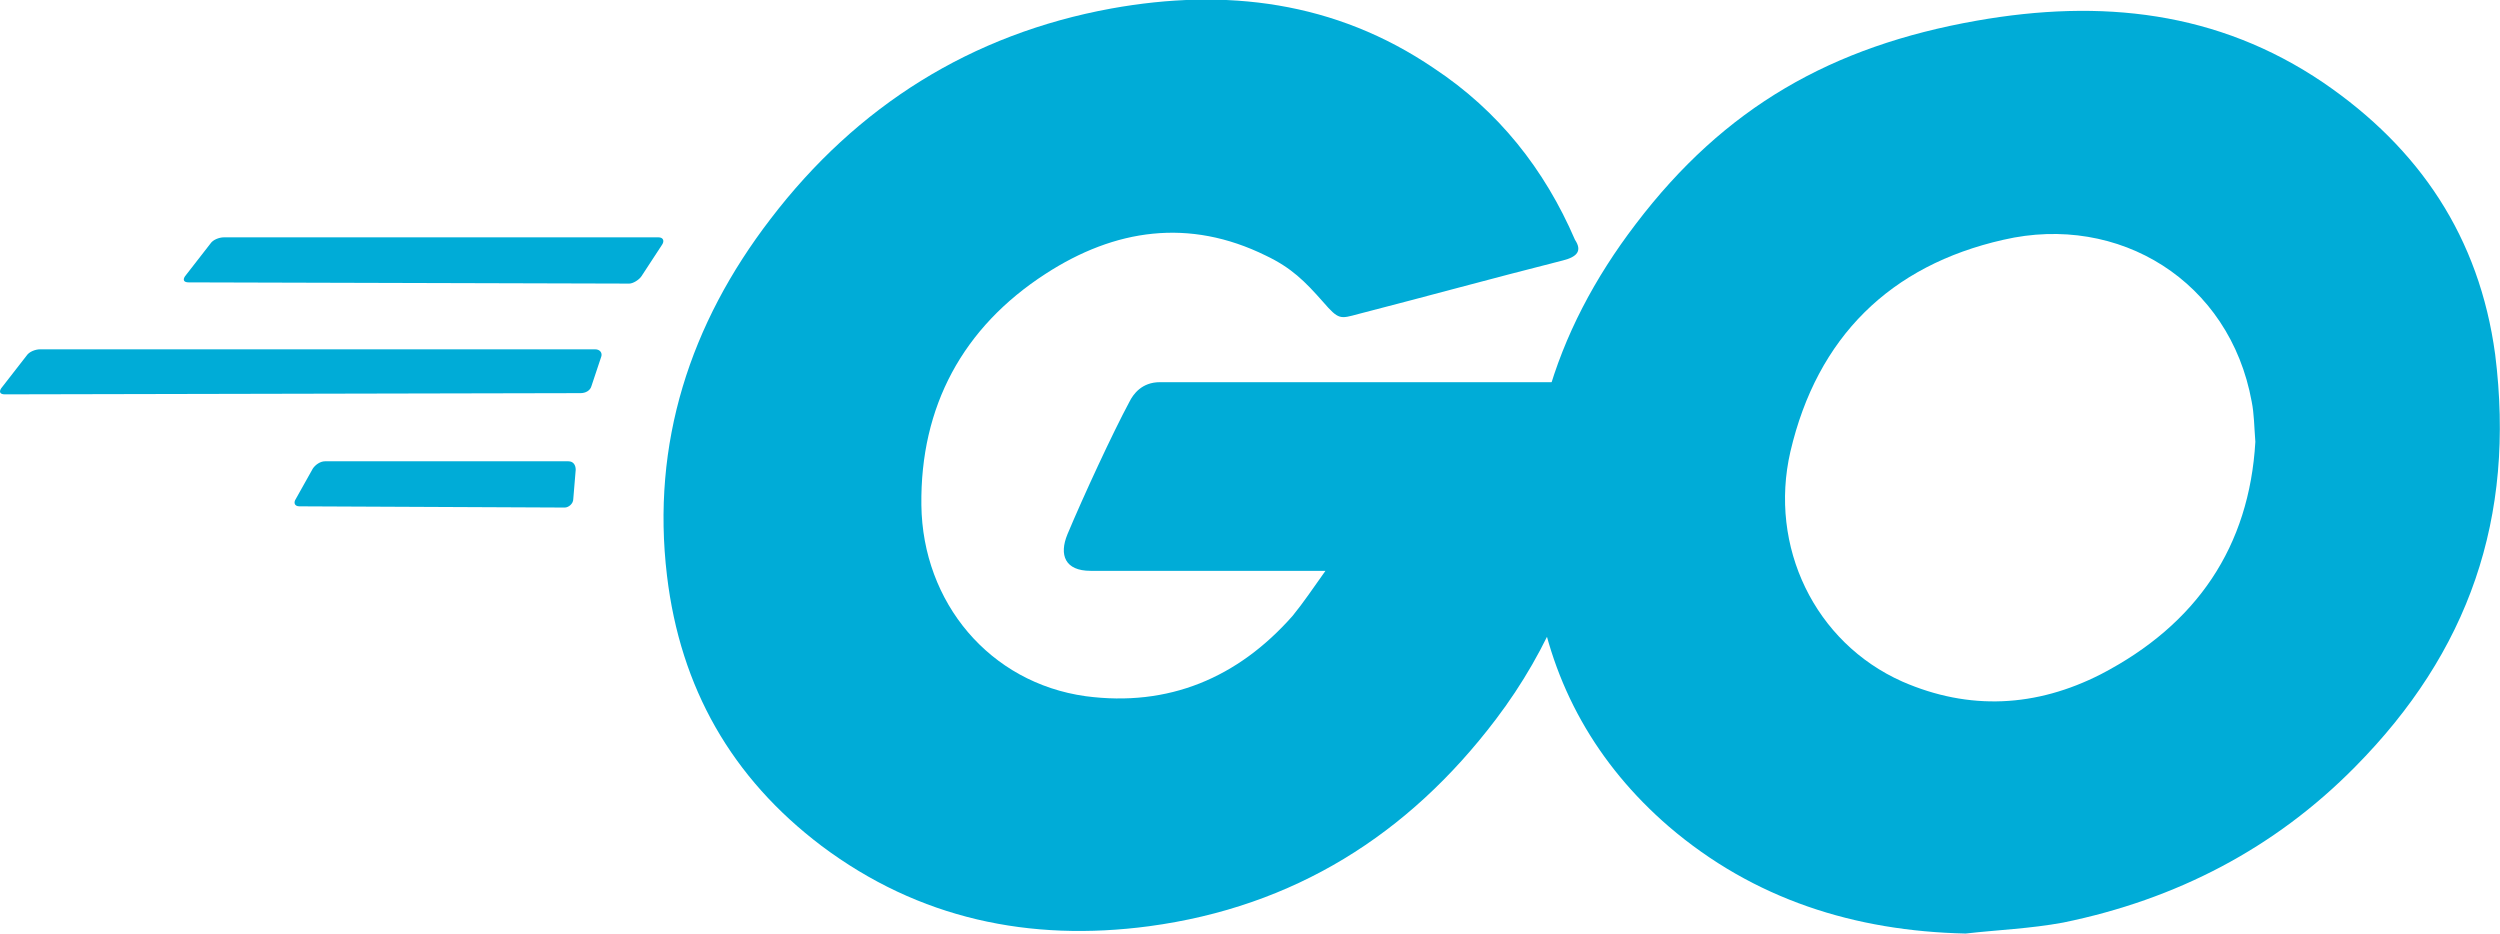
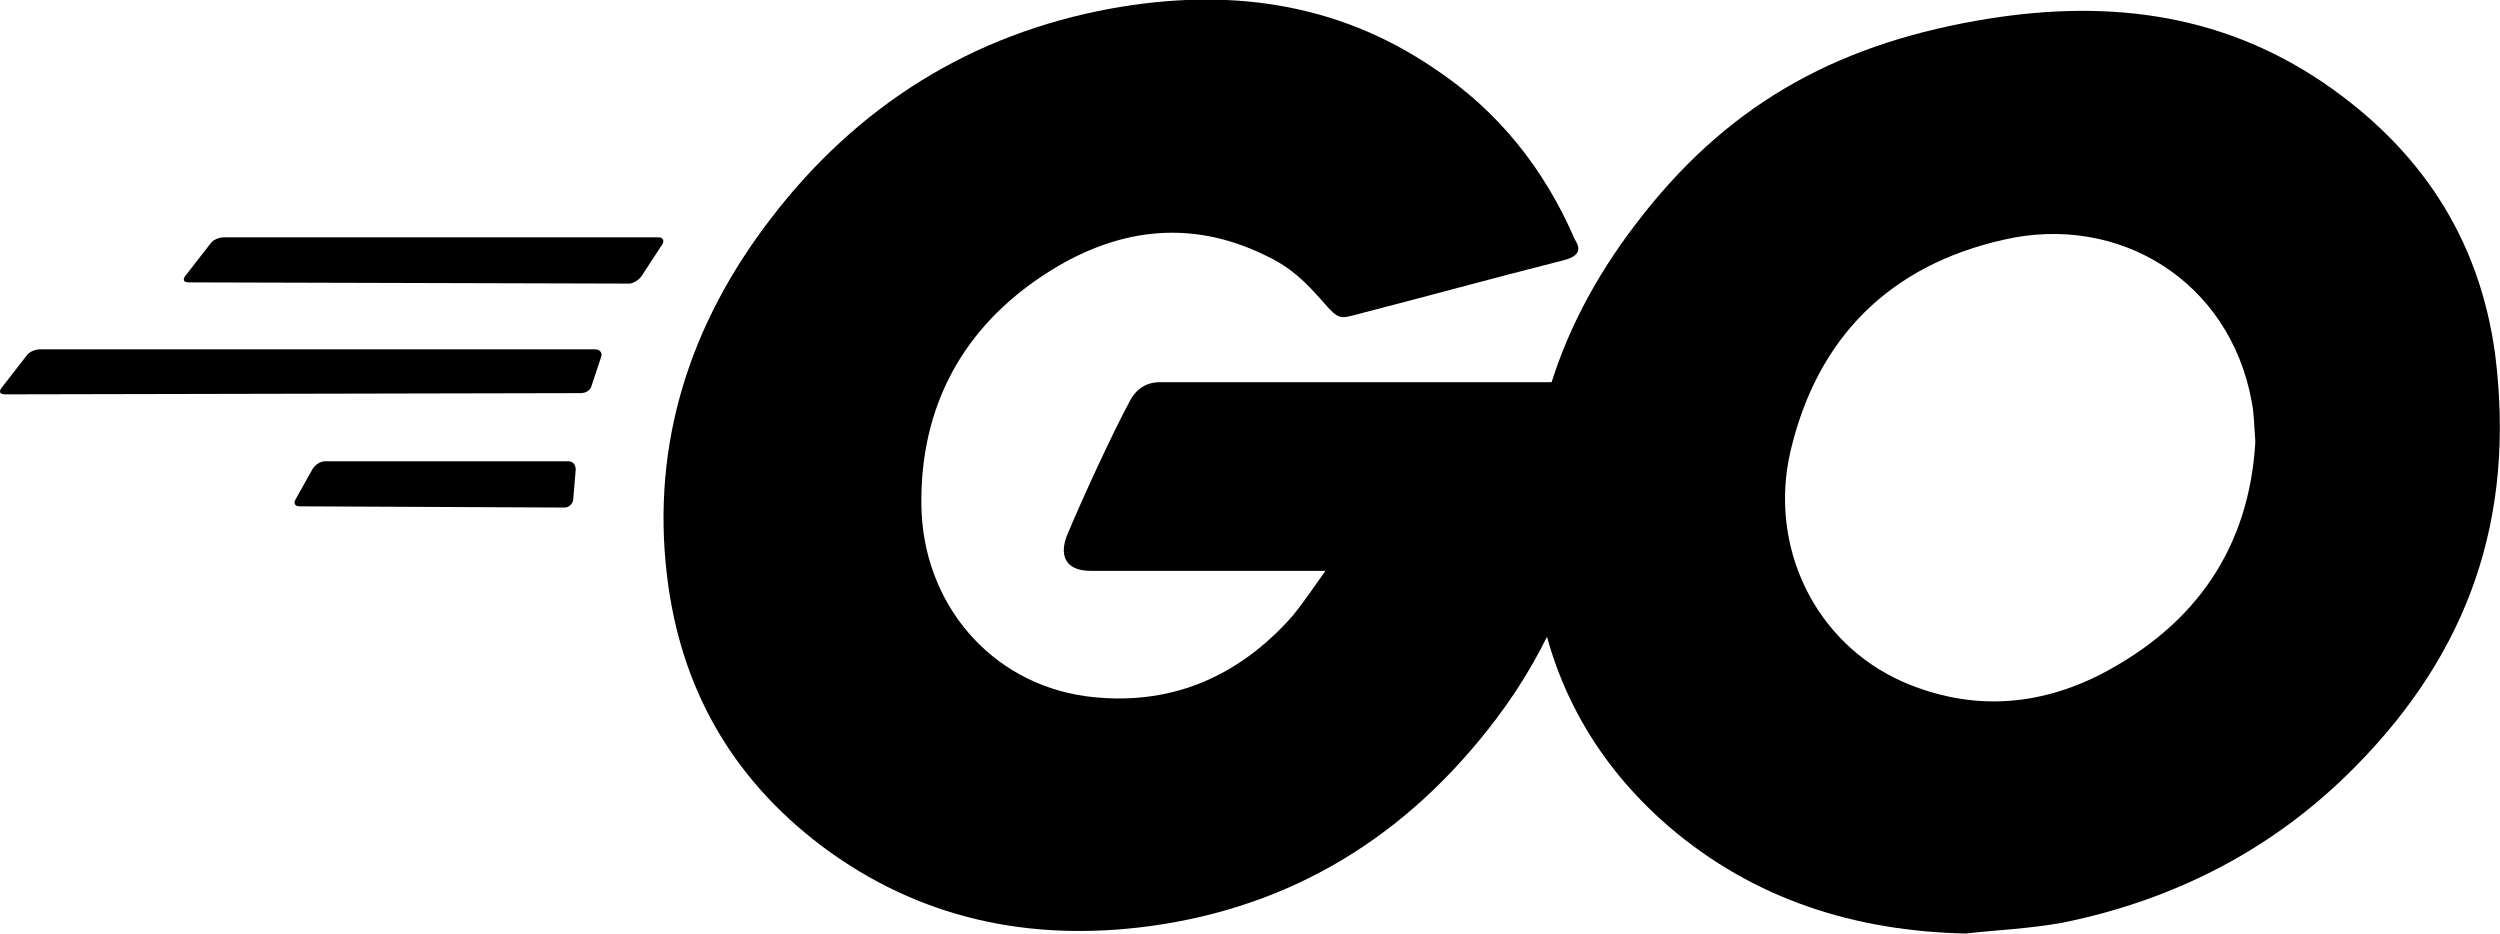
<svg xmlns="http://www.w3.org/2000/svg" version="1.1" id="Layer_1" x="0px" y="0px" viewBox="0 0 205.4 76.7" style="enable-background:new 0 0 205.4 76.7;" xml:space="preserve">
  <style type="text/css">
	.st0{fill:#00ACD7;}
</style>
  <g>
    <g>
      <g>
        <g>
-           <path class="st0" d="M15.5,23.2c-0.4,0-0.5-0.2-0.3-0.5l2.1-2.7c0.2-0.3,0.7-0.5,1.1-0.5h35.7c0.4,0,0.5,0.3,0.3,0.6l-1.7,2.6      c-0.2,0.3-0.7,0.6-1,0.6L15.5,23.2z" />
+           <path className="st0" d="M15.5,23.2c-0.4,0-0.5-0.2-0.3-0.5l2.1-2.7c0.2-0.3,0.7-0.5,1.1-0.5h35.7c0.4,0,0.5,0.3,0.3,0.6l-1.7,2.6      c-0.2,0.3-0.7,0.6-1,0.6L15.5,23.2z" />
        </g>
      </g>
    </g>
    <g>
      <g>
        <g>
-           <path class="st0" d="M0.4,32.4c-0.4,0-0.5-0.2-0.3-0.5l2.1-2.7c0.2-0.3,0.7-0.5,1.1-0.5h45.6c0.4,0,0.6,0.3,0.5,0.6l-0.8,2.4      c-0.1,0.4-0.5,0.6-0.9,0.6L0.4,32.4z" />
+           <path className="st0" d="M0.4,32.4c-0.4,0-0.5-0.2-0.3-0.5l2.1-2.7c0.2-0.3,0.7-0.5,1.1-0.5h45.6c0.4,0,0.6,0.3,0.5,0.6l-0.8,2.4      c-0.1,0.4-0.5,0.6-0.9,0.6L0.4,32.4z" />
        </g>
      </g>
    </g>
    <g>
      <g>
        <g>
-           <path class="st0" d="M24.6,41.6c-0.4,0-0.5-0.3-0.3-0.6l1.4-2.5c0.2-0.3,0.6-0.6,1-0.6h20c0.4,0,0.6,0.3,0.6,0.7L47.1,41      c0,0.4-0.4,0.7-0.7,0.7L24.6,41.6z" />
+           <path className="st0" d="M24.6,41.6c-0.4,0-0.5-0.3-0.3-0.6l1.4-2.5c0.2-0.3,0.6-0.6,1-0.6h20c0.4,0,0.6,0.3,0.6,0.7L47.1,41      c0,0.4-0.4,0.7-0.7,0.7L24.6,41.6z" />
        </g>
      </g>
    </g>
    <g>
      <g id="CXHf1q_3_">
        <g>
          <g>
-             <path class="st0" d="M128.4,21.4c-6.3,1.6-10.6,2.8-16.8,4.4c-1.5,0.4-1.6,0.5-2.9-1c-1.5-1.7-2.6-2.8-4.7-3.8       c-6.3-3.1-12.4-2.2-18.1,1.5c-6.8,4.4-10.3,10.9-10.2,19c0.1,8,5.6,14.6,13.5,15.7c6.8,0.9,12.5-1.5,17-6.6       c0.9-1.1,1.7-2.3,2.7-3.7c-3.6,0-8.1,0-19.3,0c-2.1,0-2.6-1.3-1.9-3c1.3-3.1,3.7-8.3,5.1-10.9c0.3-0.6,1-1.6,2.5-1.6       c5.1,0,23.9,0,36.4,0c-0.2,2.7-0.2,5.4-0.6,8.1c-1.1,7.2-3.8,13.8-8.2,19.6c-7.2,9.5-16.6,15.4-28.5,17       c-9.8,1.3-18.9-0.6-26.9-6.6c-7.4-5.6-11.6-13-12.7-22.2c-1.3-10.9,1.9-20.7,8.5-29.3c7.1-9.3,16.5-15.2,28-17.3       c9.4-1.7,18.4-0.6,26.5,4.9c5.3,3.5,9.1,8.3,11.6,14.1C130,20.6,129.6,21.1,128.4,21.4z" />
+             <path className="st0" d="M128.4,21.4c-6.3,1.6-10.6,2.8-16.8,4.4c-1.5,0.4-1.6,0.5-2.9-1c-1.5-1.7-2.6-2.8-4.7-3.8       c-6.3-3.1-12.4-2.2-18.1,1.5c-6.8,4.4-10.3,10.9-10.2,19c0.1,8,5.6,14.6,13.5,15.7c6.8,0.9,12.5-1.5,17-6.6       c0.9-1.1,1.7-2.3,2.7-3.7c-3.6,0-8.1,0-19.3,0c-2.1,0-2.6-1.3-1.9-3c1.3-3.1,3.7-8.3,5.1-10.9c0.3-0.6,1-1.6,2.5-1.6       c5.1,0,23.9,0,36.4,0c-0.2,2.7-0.2,5.4-0.6,8.1c-1.1,7.2-3.8,13.8-8.2,19.6c-7.2,9.5-16.6,15.4-28.5,17       c-9.8,1.3-18.9-0.6-26.9-6.6c-7.4-5.6-11.6-13-12.7-22.2c-1.3-10.9,1.9-20.7,8.5-29.3c7.1-9.3,16.5-15.2,28-17.3       c9.4-1.7,18.4-0.6,26.5,4.9c5.3,3.5,9.1,8.3,11.6,14.1C130,20.6,129.6,21.1,128.4,21.4z" />
          </g>
          <g>
-             <path class="st0" d="M161.5,76.7c-9.1-0.2-17.4-2.8-24.4-8.8c-5.9-5.1-9.6-11.6-10.8-19.3c-1.8-11.3,1.3-21.3,8.1-30.2       c7.3-9.6,16.1-14.6,28-16.7c10.2-1.8,19.8-0.8,28.5,5.1c7.9,5.4,12.8,12.7,14.1,22.3c1.7,13.5-2.2,24.5-11.5,33.9       c-6.6,6.7-14.7,10.9-24,12.8C166.8,76.3,164.1,76.4,161.5,76.7z M185.3,36.3c-0.1-1.3-0.1-2.3-0.3-3.3       c-1.8-9.9-10.9-15.5-20.4-13.3c-9.3,2.1-15.3,8-17.5,17.4c-1.8,7.8,2,15.7,9.2,18.9c5.5,2.4,11,2.1,16.3-0.6       C180.5,51.3,184.8,44.9,185.3,36.3z" />
+             <path className="st0" d="M161.5,76.7c-9.1-0.2-17.4-2.8-24.4-8.8c-5.9-5.1-9.6-11.6-10.8-19.3c-1.8-11.3,1.3-21.3,8.1-30.2       c7.3-9.6,16.1-14.6,28-16.7c10.2-1.8,19.8-0.8,28.5,5.1c7.9,5.4,12.8,12.7,14.1,22.3c1.7,13.5-2.2,24.5-11.5,33.9       c-6.6,6.7-14.7,10.9-24,12.8C166.8,76.3,164.1,76.4,161.5,76.7z M185.3,36.3c-0.1-1.3-0.1-2.3-0.3-3.3       c-1.8-9.9-10.9-15.5-20.4-13.3c-9.3,2.1-15.3,8-17.5,17.4c-1.8,7.8,2,15.7,9.2,18.9c5.5,2.4,11,2.1,16.3-0.6       C180.5,51.3,184.8,44.9,185.3,36.3z" />
          </g>
        </g>
      </g>
    </g>
  </g>
</svg>
